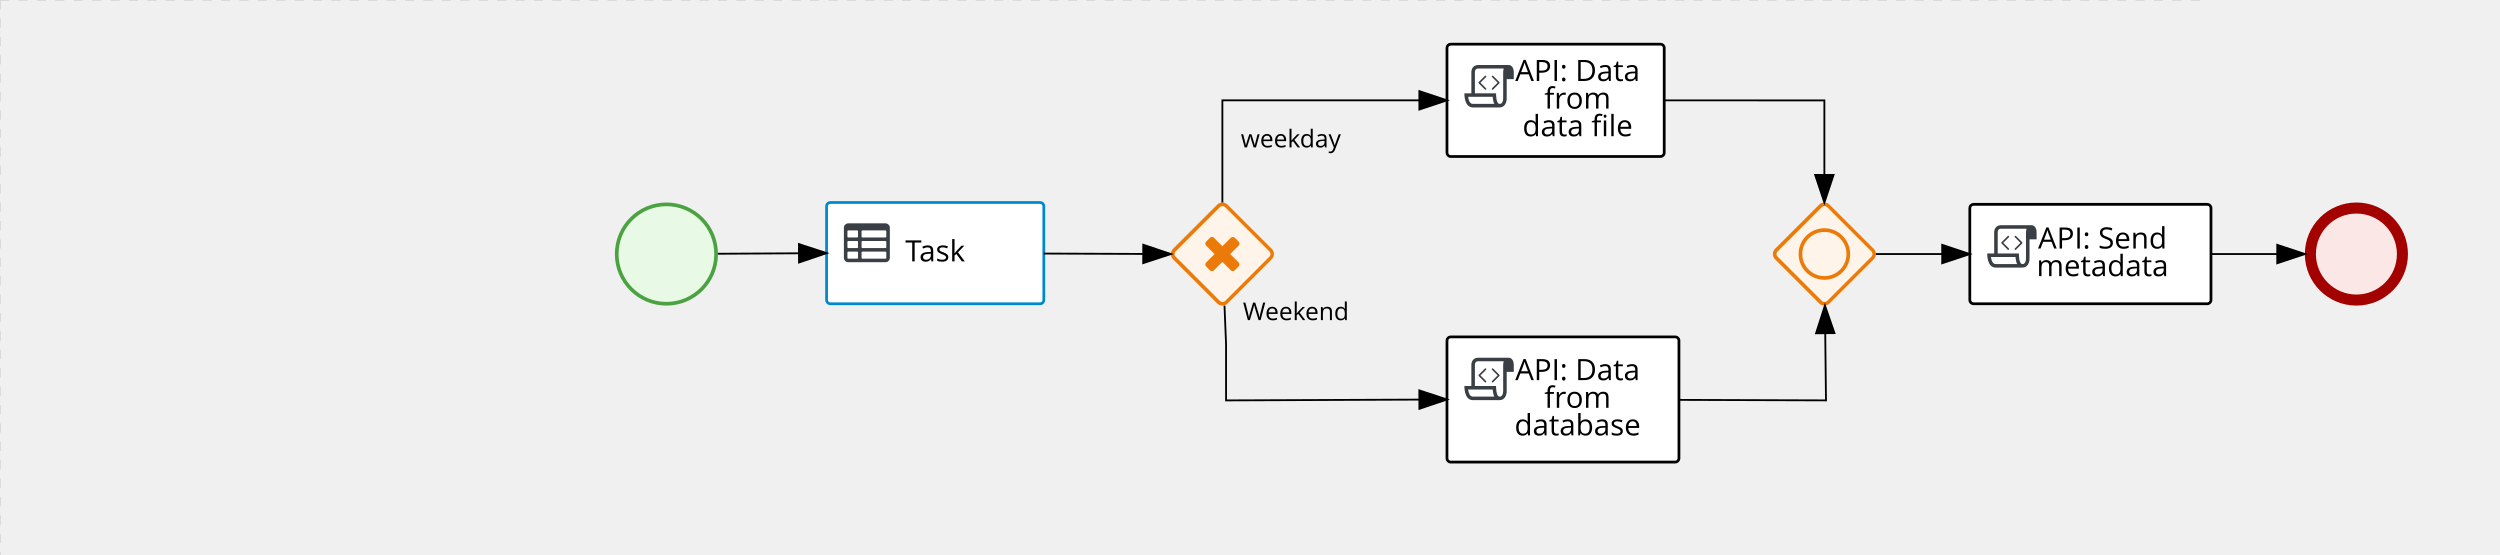
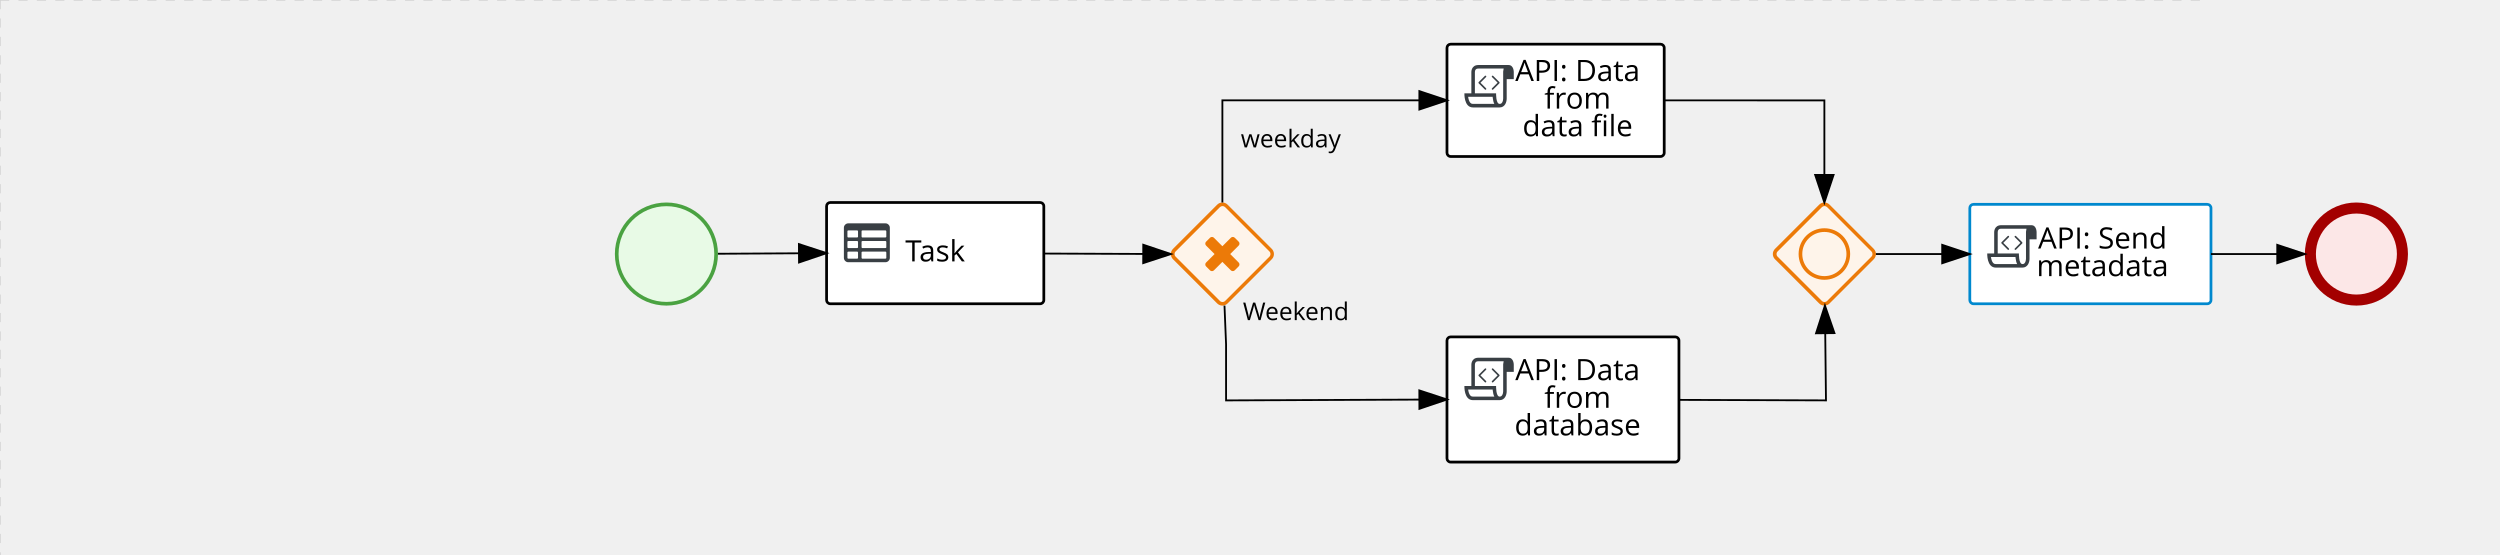
<svg xmlns="http://www.w3.org/2000/svg" version="1.1" width="1358" height="301" viewBox="0 0 1358 301">
  <defs />
  <g transform="matrix(1,0,0,1,0,0)">
    <g>
      <g>
        <g>
          <path fill="none" stroke="#d3d3d3" paint-order="fill stroke markers" d=" M 0 0 L 1200 0" stroke-miterlimit="10" stroke-opacity="0.8" stroke-dasharray="5" />
        </g>
        <g>
          <path fill="none" stroke="#d3d3d3" paint-order="fill stroke markers" d=" M 0 0 L 0 800" stroke-miterlimit="10" stroke-opacity="0.8" stroke-dasharray="5" />
        </g>
      </g>
      <g id="_12204321-AE25-4D13-A97B-856E842F6C4C" bpmn2nodeid="_12204321-AE25-4D13-A97B-856E842F6C4C" transform="matrix(1,0,0,1,1070,111)">
        <g>
          <path fill="none" stroke="none" />
        </g>
        <g transform="matrix(1,0,0,1,0,0)">
          <path fill="#ffffff" stroke="none" id="_12204321-AE25-4D13-A97B-856E842F6C4C?shapeType=BACKGROUND" paint-order="stroke fill markers" d=" M 2 0 L 129 0 L 129 0 A 2 2 0 0 1 131 2 L 131 52 L 131 52 A 2 2 0 0 1 129 54 L 2 54 L 2 54 A 2 2 0 0 1 0 52 L 0 2 L 0 2 A 2 2 0 0 1 2 0 Z" />
        </g>
        <g transform="matrix(1,0,0,1,0,0)">
-           <path fill="none" stroke="rgb(0,0,0)" id="_12204321-AE25-4D13-A97B-856E842F6C4C?shapeType=BORDER&amp;renderType=STROKE" paint-order="fill stroke markers" d=" M 2 0 L 129 0 L 129 0 A 2 2 0 0 1 131 2 L 131 52 L 131 52 A 2 2 0 0 1 129 54 L 2 54 L 2 54 A 2 2 0 0 1 0 52 L 0 2 L 0 2 A 2 2 0 0 1 2 0 Z" stroke-miterlimit="10" stroke-width="1.5" stroke-dasharray="" />
+           <path fill="none" stroke="rgb(0,136,206)" id="_12204321-AE25-4D13-A97B-856E842F6C4C?shapeType=BORDER&amp;renderType=STROKE" paint-order="fill stroke markers" d=" M 2 0 L 129 0 L 129 0 A 2 2 0 0 1 131 2 L 131 52 L 131 52 A 2 2 0 0 1 129 54 L 2 54 L 2 54 A 2 2 0 0 1 0 52 L 0 2 L 0 2 A 2 2 0 0 1 2 0 Z" stroke-miterlimit="10" stroke-width="1.5" stroke-dasharray="" />
        </g>
        <g>
          <g transform="matrix(0.06,0,0,0.06,9.4,9.4)">
            <g transform="matrix(1,0,0,1,0,0)">
              <path fill="#393f44" stroke="none" id="_12204321-AE25-4D13-A97B-856E842F6C4C_task__FQFd__KwNe" paint-order="stroke fill markers" d=" M 0 0 M 197.3 130.2 C 194.4 127.3 189.6 127.3 186.7 130.2 L 130.2 186.7 C 127.3 189.6 127.3 194.4 130.2 197.3 L 186.7 253.8 C 188.1 255.3 190.1 256 192 256 C 193.9 256 195.9 255.3 197.3 253.7 C 200.2 250.8 200.2 246 197.3 243.1 L 146.2 192 L 197.3 140.8 C 200.2 137.9 200.2 133.1 197.3 130.2 Z" />
            </g>
            <g transform="matrix(1,0,0,1,0,0)">
              <path fill="#393f44" stroke="none" id="_12204321-AE25-4D13-A97B-856E842F6C4C_task__FQFd__W91P" paint-order="stroke fill markers" d=" M 0 0 M 261.3 130.2 C 258.4 127.3 253.6 127.3 250.7 130.2 C 247.8 133.1 247.8 137.9 250.7 140.8 L 301.8 191.9 L 250.7 243 C 247.8 245.9 247.8 250.7 250.7 253.6 C 252.1 255.3 254.1 256 256 256 C 257.9 256 259.9 255.3 261.3 253.8 L 317.8 197.3 C 320.7 194.4 320.7 189.6 317.8 186.7 L 261.3 130.2 Z" />
            </g>
            <g transform="matrix(1,0,0,1,0,0)">
              <path fill="#393f44" stroke="none" id="_12204321-AE25-4D13-A97B-856E842F6C4C_task__FQFd__wKhe" paint-order="stroke fill markers" d=" M 0 0 M 400 32 C 400 32 152.8 32 128 32 C 62 32 64 96 64 96 L 64 288 L 1 288 C 1 288 -4 416 78 416 L 320 416 C 368 416 384 368 384 336 C 384 314.2 384 224.4 384 160 L 448 160 L 448 96 C 448 96 449 32 400 32 Z M 0 0 M 78 383.9 C 68.5 383.9 61.6 381.1 55.5 374.9 C 43.4 362.4 37.5 339.6 34.9 320 L 256.9 320 C 257.1 322.7 257.3 325.4 257.6 328.2 C 260 351.6 264.7 370.1 271.9 383.9 L 78 383.9 L 78 383.9 Z M 0 0 M 352 336 C 352 345.9 349.6 360.3 342.9 371 C 337.2 380.1 330.4 384 320 384 C 285 384 288 288 288 288 L 96 288 L 96 96 L 96 95.9 L 96 95.1 C 96 90.6 97.6 78.3 104.7 71.2 C 106.5 69.4 111.9 64 128 64 L 356.5 64 C 354.4 72.8 352.8 81.8 352.2 89.9 C 352.2 90.5 352.1 91.1 352.1 91.7 C 352.1 92 352.1 92.3 352.1 92.6 C 352 94.8 352 96 352 96 L 352 160 L 352 336 Z" />
            </g>
          </g>
        </g>
        <g transform="matrix(1,0,0,1,35,12)">
          <text fill="#000000" stroke="none" font-family="Open Sans" font-size="12pt" font-style="normal" font-weight="normal" text-decoration="normal" x="37.086" y="12" text-anchor="middle" dominant-baseline="alphabetic">API: Send </text>
          <text fill="#000000" stroke="none" font-family="Open Sans" font-size="12pt" font-style="normal" font-weight="normal" text-decoration="normal" x="37.086" y="27" text-anchor="middle" dominant-baseline="alphabetic">metadata </text>
        </g>
      </g>
      <g id="_1E3E5133-2DA5-45D5-A5B9-5E13B86BC2F6" bpmn2nodeid="_1E3E5133-2DA5-45D5-A5B9-5E13B86BC2F6" transform="matrix(1,0,0,1,636,110)">
        <g>
          <path fill="none" stroke="none" />
        </g>
        <g transform="matrix(0.125,0,0,0.125,0,0)">
          <g transform="matrix(1,0,0,1,0,0)">
            <path fill="#fef4ea" stroke="none" id="_1E3E5133-2DA5-45D5-A5B9-5E13B86BC2F6?shapeType=BACKGROUND" paint-order="stroke fill markers" d=" M 0 0 M 224.4 4.3 C 216.4 4.3 208.4 7.3 202.3 13.4 L 13.5 202.2 C 1.3 214.4 1.3 234.2 13.5 246.4 L 202.2 435.1 C 208.3 441.2 216.4 444.2 224.3 444.2 C 232.2 444.2 240.3 441.2 246.4 435.1 L 435.1 246.4 C 447.3 234.2 447.3 214.4 435.1 202.2 L 246.5 13.4 C 240.4 7.3 232.4 4.3 224.4 4.3 L 224.4 4.3 Z" />
          </g>
          <g>
            <g transform="matrix(1,0,0,1,0,0)">
              <g transform="matrix(1,0,0,1,0,0)">
                <path fill="#ec7a08" stroke="none" id="_1E3E5133-2DA5-45D5-A5B9-5E13B86BC2F6?shapeType=BORDER&amp;renderType=FILL" paint-order="stroke fill markers" d=" M 0 0 M 20.8 212.7 L 213.3 20.2 C 219.6 13.9 229.7 13.9 235.9 20.2 L 428.4 212.7 C 434.7 219 434.7 229.1 428.4 235.3 L 235.9 427.8 C 229.6 434.1 219.5 434.1 213.3 427.8 L 20.8 235.3 C 14.5 229.1 14.5 218.9 20.8 212.7 L 20.8 212.7 Z M 0 0 M 0 224 C 0 232.1 3.1 240.3 9.3 246.5 L 201.5 438.7 C 213.9 451.1 234.1 451.1 246.5 438.7 L 438.7 246.5 C 444.9 240.3 448 232.1 448 224 C 448 215.9 444.9 207.7 438.7 201.5 L 246.5 9.3 C 234.1 -3.1 213.9 -3.1 201.5 9.3 L 9.3 201.5 C 3.1 207.7 0 215.9 0 224 L 0 224 Z" />
              </g>
            </g>
          </g>
          <g>
            <g transform="matrix(1,0,0,1,0,0)">
              <g transform="matrix(1,0,0,1,0,0)">
                <path fill="#ec7a08" stroke="none" id="_1E3E5133-2DA5-45D5-A5B9-5E13B86BC2F6_exclusive" paint-order="stroke fill markers" d=" M 0 0 M 298.2 269.2 C 298.2 272.6 297.1 275.3 294.7 277.7 L 277.7 294.7 C 275.3 297.1 272.6 298.2 269.2 298.2 C 265.8 298.2 263.1 297.1 260.7 294.7 L 224 258 L 187.2 294.8 C 184.8 297.2 182.1 298.3 178.7 298.3 C 175.3 298.3 172.6 297.2 170.2 294.8 L 153.2 277.8 C 150.8 275.4 149.7 272.7 149.7 269.3 C 149.7 265.9 150.8 263.2 153.2 260.8 L 190 224 L 153.2 187.2 C 150.8 184.8 149.7 182 149.7 178.7 C 149.7 175.3 150.8 172.5 153.2 170.2 L 170.2 153.2 C 172.6 150.8 175.3 149.7 178.7 149.7 C 182.1 149.7 184.8 150.8 187.2 153.2 L 224 190 L 260.8 153.2 C 263.2 150.8 265.9 149.7 269.3 149.7 C 272.7 149.7 275.4 150.8 277.8 153.2 L 294.8 170.2 C 297.2 172.5 298.3 175.3 298.3 178.7 C 298.3 182 297.2 184.8 294.8 187.2 L 258 224 L 294.8 260.8 C 297.1 263.1 298.2 265.9 298.2 269.2 Z" />
              </g>
            </g>
          </g>
        </g>
        <g transform="matrix(1,0,0,1,28,61)" />
      </g>
      <g id="_B6E89714-9BE5-4DC0-9287-2928A0C06E6A" bpmn2nodeid="_B6E89714-9BE5-4DC0-9287-2928A0C06E6A" transform="matrix(1,0,0,1,963,110)">
        <g>
          <path fill="none" stroke="none" />
        </g>
        <g transform="matrix(0.125,0,0,0.125,0,0)">
          <g transform="matrix(1,0,0,1,0,0)">
            <path fill="#fef4ea" stroke="none" id="_B6E89714-9BE5-4DC0-9287-2928A0C06E6A?shapeType=BACKGROUND" paint-order="stroke fill markers" d=" M 0 0 M 224.4 4.3 C 216.4 4.3 208.4 7.3 202.3 13.4 L 13.5 202.2 C 1.3 214.4 1.3 234.2 13.5 246.4 L 202.2 435.1 C 208.3 441.2 216.4 444.2 224.3 444.2 C 232.2 444.2 240.3 441.2 246.4 435.1 L 435.1 246.4 C 447.3 234.2 447.3 214.4 435.1 202.2 L 246.5 13.4 C 240.4 7.3 232.4 4.3 224.4 4.3 L 224.4 4.3 Z" />
          </g>
          <g>
            <g transform="matrix(1,0,0,1,0,0)">
              <g transform="matrix(1,0,0,1,0,0)">
                <path fill="#ec7a08" stroke="none" id="_B6E89714-9BE5-4DC0-9287-2928A0C06E6A?shapeType=BORDER&amp;renderType=FILL" paint-order="stroke fill markers" d=" M 0 0 M 20.8 212.7 L 213.3 20.2 C 219.6 13.9 229.7 13.9 235.9 20.2 L 428.4 212.7 C 434.7 219 434.7 229.1 428.4 235.3 L 235.9 427.8 C 229.6 434.1 219.5 434.1 213.3 427.8 L 20.8 235.3 C 14.5 229.1 14.5 218.9 20.8 212.7 L 20.8 212.7 Z M 0 0 M 0 224 C 0 232.1 3.1 240.3 9.3 246.5 L 201.5 438.7 C 213.9 451.1 234.1 451.1 246.5 438.7 L 438.7 246.5 C 444.9 240.3 448 232.1 448 224 C 448 215.9 444.9 207.7 438.7 201.5 L 246.5 9.3 C 234.1 -3.1 213.9 -3.1 201.5 9.3 L 9.3 201.5 C 3.1 207.7 0 215.9 0 224 L 0 224 Z" />
              </g>
            </g>
          </g>
          <g>
            <g transform="matrix(1,0,0,1,0,0)">
              <g transform="matrix(1,0,0,1,0,0)">
                <path fill="#ec7a08" stroke="none" id="_B6E89714-9BE5-4DC0-9287-2928A0C06E6A_inclusive" paint-order="stroke fill markers" d=" M 0 0 M 224 127.9 C 249.6 127.9 273.8 137.9 291.9 156 C 310 174.2 320 198.3 320 223.9 C 320 249.5 310 273.6 291.9 291.8 C 273.8 309.9 249.7 319.9 224 319.9 C 198.3 319.9 174.2 309.9 156.1 291.8 C 138 273.7 128 249.6 128 223.9 C 128 198.2 138 174.1 156.1 156 C 174.2 137.9 198.4 127.9 224 127.9 M 224 111.9 C 162.1 111.9 112 162 112 223.9 C 112 285.8 162.1 335.9 224 335.9 C 285.9 335.9 336 285.8 336 223.9 C 336 162 285.9 111.9 224 111.9 L 224 111.9 Z" />
              </g>
            </g>
          </g>
        </g>
        <g transform="matrix(1,0,0,1,28,61)" />
      </g>
      <g id="_21586C89-A3BD-4104-8111-208B55600C92" bpmn2nodeid="_21586C89-A3BD-4104-8111-208B55600C92" transform="matrix(1,0,0,1,786,24)">
        <g>
          <path fill="none" stroke="none" />
        </g>
        <g transform="matrix(1,0,0,1,0,0)">
          <path fill="#ffffff" stroke="none" id="_21586C89-A3BD-4104-8111-208B55600C92?shapeType=BACKGROUND" paint-order="stroke fill markers" d=" M 2 0 L 116 0 L 116 0 A 2 2 0 0 1 118 2 L 118 59 L 118 59 A 2 2 0 0 1 116 61 L 2 61 L 2 61 A 2 2 0 0 1 0 59 L 0 2 L 0 2 A 2 2 0 0 1 2 0 Z" />
        </g>
        <g transform="matrix(1,0,0,1,0,0)">
          <path fill="none" stroke="rgb(0,0,0)" id="_21586C89-A3BD-4104-8111-208B55600C92?shapeType=BORDER&amp;renderType=STROKE" paint-order="fill stroke markers" d=" M 2 0 L 116 0 L 116 0 A 2 2 0 0 1 118 2 L 118 59 L 118 59 A 2 2 0 0 1 116 61 L 2 61 L 2 61 A 2 2 0 0 1 0 59 L 0 2 L 0 2 A 2 2 0 0 1 2 0 Z" stroke-miterlimit="10" stroke-width="1.5" stroke-dasharray="" />
        </g>
        <g>
          <g transform="matrix(0.06,0,0,0.06,9.4,9.4)">
            <g transform="matrix(1,0,0,1,0,0)">
              <path fill="#393f44" stroke="none" id="_21586C89-A3BD-4104-8111-208B55600C92_task__FQFd__KwNe" paint-order="stroke fill markers" d=" M 0 0 M 197.3 130.2 C 194.4 127.3 189.6 127.3 186.7 130.2 L 130.2 186.7 C 127.3 189.6 127.3 194.4 130.2 197.3 L 186.7 253.8 C 188.1 255.3 190.1 256 192 256 C 193.9 256 195.9 255.3 197.3 253.7 C 200.2 250.8 200.2 246 197.3 243.1 L 146.2 192 L 197.3 140.8 C 200.2 137.9 200.2 133.1 197.3 130.2 Z" />
            </g>
            <g transform="matrix(1,0,0,1,0,0)">
              <path fill="#393f44" stroke="none" id="_21586C89-A3BD-4104-8111-208B55600C92_task__FQFd__W91P" paint-order="stroke fill markers" d=" M 0 0 M 261.3 130.2 C 258.4 127.3 253.6 127.3 250.7 130.2 C 247.8 133.1 247.8 137.9 250.7 140.8 L 301.8 191.9 L 250.7 243 C 247.8 245.9 247.8 250.7 250.7 253.6 C 252.1 255.3 254.1 256 256 256 C 257.9 256 259.9 255.3 261.3 253.8 L 317.8 197.3 C 320.7 194.4 320.7 189.6 317.8 186.7 L 261.3 130.2 Z" />
            </g>
            <g transform="matrix(1,0,0,1,0,0)">
              <path fill="#393f44" stroke="none" id="_21586C89-A3BD-4104-8111-208B55600C92_task__FQFd__wKhe" paint-order="stroke fill markers" d=" M 0 0 M 400 32 C 400 32 152.8 32 128 32 C 62 32 64 96 64 96 L 64 288 L 1 288 C 1 288 -4 416 78 416 L 320 416 C 368 416 384 368 384 336 C 384 314.2 384 224.4 384 160 L 448 160 L 448 96 C 448 96 449 32 400 32 Z M 0 0 M 78 383.9 C 68.5 383.9 61.6 381.1 55.5 374.9 C 43.4 362.4 37.5 339.6 34.9 320 L 256.9 320 C 257.1 322.7 257.3 325.4 257.6 328.2 C 260 351.6 264.7 370.1 271.9 383.9 L 78 383.9 L 78 383.9 Z M 0 0 M 352 336 C 352 345.9 349.6 360.3 342.9 371 C 337.2 380.1 330.4 384 320 384 C 285 384 288 288 288 288 L 96 288 L 96 96 L 96 95.9 L 96 95.1 C 96 90.6 97.6 78.3 104.7 71.2 C 106.5 69.4 111.9 64 128 64 L 356.5 64 C 354.4 72.8 352.8 81.8 352.2 89.9 C 352.2 90.5 352.1 91.1 352.1 91.7 C 352.1 92 352.1 92.3 352.1 92.6 C 352 94.8 352 96 352 96 L 352 160 L 352 336 Z" />
            </g>
          </g>
        </g>
        <g transform="matrix(1,0,0,1,35,8)">
          <text fill="#000000" stroke="none" font-family="Open Sans" font-size="12pt" font-style="normal" font-weight="normal" text-decoration="normal" x="35.949" y="12" text-anchor="middle" dominant-baseline="alphabetic">API: Data </text>
          <text fill="#000000" stroke="none" font-family="Open Sans" font-size="12pt" font-style="normal" font-weight="normal" text-decoration="normal" x="35.949" y="27" text-anchor="middle" dominant-baseline="alphabetic">    from     </text>
          <text fill="#000000" stroke="none" font-family="Open Sans" font-size="12pt" font-style="normal" font-weight="normal" text-decoration="normal" x="35.949" y="42" text-anchor="middle" dominant-baseline="alphabetic"> data file  </text>
        </g>
      </g>
      <g id="_AB784C3F-C09B-4F91-93B2-02F8096C4232" bpmn2nodeid="_AB784C3F-C09B-4F91-93B2-02F8096C4232" transform="matrix(1,0,0,1,786,183)">
        <g>
          <path fill="none" stroke="none" />
        </g>
        <g transform="matrix(1,0,0,1,0,0)">
          <path fill="#ffffff" stroke="none" id="_AB784C3F-C09B-4F91-93B2-02F8096C4232?shapeType=BACKGROUND" paint-order="stroke fill markers" d=" M 2 0 L 124 0 L 124 0 A 2 2 0 0 1 126 2 L 126 66 L 126 66 A 2 2 0 0 1 124 68 L 2 68 L 2 68 A 2 2 0 0 1 0 66 L 0 2 L 0 2 A 2 2 0 0 1 2 0 Z" />
        </g>
        <g transform="matrix(1,0,0,1,0,0)">
          <path fill="none" stroke="rgb(0,0,0)" id="_AB784C3F-C09B-4F91-93B2-02F8096C4232?shapeType=BORDER&amp;renderType=STROKE" paint-order="fill stroke markers" d=" M 2 0 L 124 0 L 124 0 A 2 2 0 0 1 126 2 L 126 66 L 126 66 A 2 2 0 0 1 124 68 L 2 68 L 2 68 A 2 2 0 0 1 0 66 L 0 2 L 0 2 A 2 2 0 0 1 2 0 Z" stroke-miterlimit="10" stroke-width="1.5" stroke-dasharray="" />
        </g>
        <g>
          <g transform="matrix(0.06,0,0,0.06,9.4,9.4)">
            <g transform="matrix(1,0,0,1,0,0)">
              <path fill="#393f44" stroke="none" id="_AB784C3F-C09B-4F91-93B2-02F8096C4232_task__FQFd__KwNe" paint-order="stroke fill markers" d=" M 0 0 M 197.3 130.2 C 194.4 127.3 189.6 127.3 186.7 130.2 L 130.2 186.7 C 127.3 189.6 127.3 194.4 130.2 197.3 L 186.7 253.8 C 188.1 255.3 190.1 256 192 256 C 193.9 256 195.9 255.3 197.3 253.7 C 200.2 250.8 200.2 246 197.3 243.1 L 146.2 192 L 197.3 140.8 C 200.2 137.9 200.2 133.1 197.3 130.2 Z" />
            </g>
            <g transform="matrix(1,0,0,1,0,0)">
              <path fill="#393f44" stroke="none" id="_AB784C3F-C09B-4F91-93B2-02F8096C4232_task__FQFd__W91P" paint-order="stroke fill markers" d=" M 0 0 M 261.3 130.2 C 258.4 127.3 253.6 127.3 250.7 130.2 C 247.8 133.1 247.8 137.9 250.7 140.8 L 301.8 191.9 L 250.7 243 C 247.8 245.9 247.8 250.7 250.7 253.6 C 252.1 255.3 254.1 256 256 256 C 257.9 256 259.9 255.3 261.3 253.8 L 317.8 197.3 C 320.7 194.4 320.7 189.6 317.8 186.7 L 261.3 130.2 Z" />
            </g>
            <g transform="matrix(1,0,0,1,0,0)">
              <path fill="#393f44" stroke="none" id="_AB784C3F-C09B-4F91-93B2-02F8096C4232_task__FQFd__wKhe" paint-order="stroke fill markers" d=" M 0 0 M 400 32 C 400 32 152.8 32 128 32 C 62 32 64 96 64 96 L 64 288 L 1 288 C 1 288 -4 416 78 416 L 320 416 C 368 416 384 368 384 336 C 384 314.2 384 224.4 384 160 L 448 160 L 448 96 C 448 96 449 32 400 32 Z M 0 0 M 78 383.9 C 68.5 383.9 61.6 381.1 55.5 374.9 C 43.4 362.4 37.5 339.6 34.9 320 L 256.9 320 C 257.1 322.7 257.3 325.4 257.6 328.2 C 260 351.6 264.7 370.1 271.9 383.9 L 78 383.9 L 78 383.9 Z M 0 0 M 352 336 C 352 345.9 349.6 360.3 342.9 371 C 337.2 380.1 330.4 384 320 384 C 285 384 288 288 288 288 L 96 288 L 96 96 L 96 95.9 L 96 95.1 C 96 90.6 97.6 78.3 104.7 71.2 C 106.5 69.4 111.9 64 128 64 L 356.5 64 C 354.4 72.8 352.8 81.8 352.2 89.9 C 352.2 90.5 352.1 91.1 352.1 91.7 C 352.1 92 352.1 92.3 352.1 92.6 C 352 94.8 352 96 352 96 L 352 160 L 352 336 Z" />
            </g>
          </g>
        </g>
        <g transform="matrix(1,0,0,1,35,11.5)">
          <text fill="#000000" stroke="none" font-family="Open Sans" font-size="12pt" font-style="normal" font-weight="normal" text-decoration="normal" x="35.949" y="12" text-anchor="middle" dominant-baseline="alphabetic">API: Data </text>
          <text fill="#000000" stroke="none" font-family="Open Sans" font-size="12pt" font-style="normal" font-weight="normal" text-decoration="normal" x="35.949" y="27" text-anchor="middle" dominant-baseline="alphabetic">    from     </text>
          <text fill="#000000" stroke="none" font-family="Open Sans" font-size="12pt" font-style="normal" font-weight="normal" text-decoration="normal" x="35.949" y="42" text-anchor="middle" dominant-baseline="alphabetic">database </text>
        </g>
      </g>
      <g id="_B0AE288E-2ABE-418C-B2DB-6208A6B4DB66" bpmn2nodeid="_B0AE288E-2ABE-418C-B2DB-6208A6B4DB66" transform="matrix(1,0,0,1,334,110)">
        <g>
          <path fill="none" stroke="none" />
        </g>
        <g transform="matrix(0.125,0,0,0.125,0,0)">
          <g transform="matrix(1,0,0,1,0,0)">
            <path fill="#e8fae6" stroke="none" id="_B0AE288E-2ABE-418C-B2DB-6208A6B4DB66?shapeType=BACKGROUND" paint-order="stroke fill markers" d=" M 0 0 M 444 224 C 444 263.9 434.2 300.8 414.4 334.5 C 394.7 368.2 368 394.9 334.4 414.5 C 300.8 434.1 263.9 444 224 444 C 184.1 444 147.2 434.2 113.5 414.4 C 79.8 394.7 53.1 368 33.5 334.4 C 13.9 300.8 4 263.9 4 224 C 4 184.1 13.8 147.2 33.6 113.5 C 53.4 79.8 80.1 53.1 113.6 33.5 C 147.1 13.9 184.1 4 224 4 C 263.9 4 300.8 13.8 334.5 33.6 C 368.2 53.4 394.9 80.1 414.5 113.6 C 434.1 147.1 444 184.1 444 224 Z" />
          </g>
          <g>
            <g transform="matrix(1,0,0,1,0,0)">
              <g transform="matrix(1,0,0,1,0,0)">
                <path fill="#4aa241" stroke="none" id="_B0AE288E-2ABE-418C-B2DB-6208A6B4DB66?shapeType=BORDER&amp;renderType=FILL" paint-order="stroke fill markers" d=" M 0 0 M 224 0 C 100.3 0 0 100.3 0 224 C 0 347.7 100.3 448 224 448 C 347.7 448 448 347.7 448 224 C 448 100.3 347.7 0 224 0 Z M 0 0 M 224 432 C 109.1 432 16 338.9 16 224 C 16 109.1 109.1 16 224 16 C 338.9 16 432 109.1 432 224 C 432 338.9 338.9 432 224 432 Z" />
              </g>
            </g>
          </g>
        </g>
        <g transform="matrix(1,0,0,1,28,61)" />
      </g>
      <g id="_E64B726E-43F0-47DC-89C6-0FF375D060BB" bpmn2nodeid="_E64B726E-43F0-47DC-89C6-0FF375D060BB" transform="matrix(1,0,0,1,1252,110)">
        <g>
          <path fill="none" stroke="none" />
        </g>
        <g transform="matrix(0.125,0,0,0.125,0,0)">
          <g transform="matrix(1,0,0,1,0,0)">
            <path fill="#fce7e7" stroke="none" id="_E64B726E-43F0-47DC-89C6-0FF375D060BB?shapeType=BACKGROUND" paint-order="stroke fill markers" d=" M 0 0 M 444 224 C 444 263.9 434.2 300.8 414.4 334.5 C 394.7 368.2 368 394.9 334.4 414.5 C 300.8 434.1 263.9 444 224 444 C 184.1 444 147.2 434.2 113.5 414.4 C 79.8 394.7 53.1 368 33.5 334.4 C 13.9 300.8 4 263.9 4 224 C 4 184.1 13.8 147.2 33.6 113.5 C 53.4 79.8 80.1 53.1 113.6 33.5 C 147.1 13.9 184.1 4 224 4 C 263.9 4 300.8 13.8 334.5 33.6 C 368.2 53.4 394.9 80.1 414.5 113.6 C 434.1 147.1 444 184.1 444 224 Z" />
          </g>
          <g>
            <g transform="matrix(1,0,0,1,0,0)">
              <g transform="matrix(1,0,0,1,0,0)">
                <path fill="#a30000" stroke="none" id="_E64B726E-43F0-47DC-89C6-0FF375D060BB?shapeType=BORDER&amp;renderType=FILL" paint-order="stroke fill markers" d=" M 0 0 M 224 0 C 100.3 0 0 100.3 0 224 C 0 347.7 100.3 448 224 448 C 347.7 448 448 347.7 448 224 C 448 100.3 347.7 0 224 0 Z M 0 0 M 224 400 C 126.8 400 48 321.2 48 224 C 48 126.8 126.8 48 224 48 C 321.2 48 400 126.8 400 224 C 400 321.2 321.2 400 224 400 Z" />
              </g>
            </g>
          </g>
        </g>
        <g transform="matrix(1,0,0,1,28,61)" />
      </g>
      <g id="_B7892C34-5053-41E4-AB4E-0AF00CAA7CB2" bpmn2nodeid="_B7892C34-5053-41E4-AB4E-0AF00CAA7CB2">
        <g>
          <path fill="none" stroke="#000000" paint-order="fill stroke markers" d=" M 664 110 L 664 54.5 L 771 54.5" stroke-miterlimit="10" stroke-dasharray="" />
        </g>
        <g transform="matrix(1,0,0,1,664,110)" />
        <g transform="matrix(6.123233995736766e-17,1,-1,6.123233995736766e-17,786,49.5)">
          <path fill="#000000" stroke="#000000" paint-order="fill stroke markers" d=" M 10 15 L 0 15 L 5 0 Z" stroke-miterlimit="10" stroke-dasharray="" />
        </g>
        <g transform="matrix(1,0,0,1,674,71.25)">
          <text fill="#000000" stroke="none" font-family="Open Sans" font-size="10pt" font-style="normal" font-weight="normal" text-decoration="normal" x="0" y="8.8" text-anchor="start" dominant-baseline="alphabetic">weekday</text>
        </g>
      </g>
      <g id="_DE0FB76C-C97A-4B0E-BB2A-D989B24AF016" bpmn2nodeid="_DE0FB76C-C97A-4B0E-BB2A-D989B24AF016">
        <g>
          <path fill="none" stroke="#000000" paint-order="fill stroke markers" d=" M 904 54.514 L 991 54.535 L 991 95" stroke-miterlimit="10" stroke-dasharray="" />
        </g>
        <g transform="matrix(1,0,0,1,904,54.51411)" />
        <g transform="matrix(-1,1.2246467991473532e-16,-1.2246467991473532e-16,-1,996,110)">
          <path fill="#000000" stroke="#000000" paint-order="fill stroke markers" d=" M 10 15 L 0 15 L 5 0 Z" stroke-miterlimit="10" stroke-dasharray="" />
        </g>
        <g transform="matrix(1,0,0,1,904.0024,44.52451)" />
      </g>
      <g id="_D93ACFAC-3D38-4F6F-9EAF-17CC1D8622D9" bpmn2nodeid="_D93ACFAC-3D38-4F6F-9EAF-17CC1D8622D9">
        <g>
          <path fill="none" stroke="#000000" paint-order="fill stroke markers" d=" M 1019 138 L 1055 138" stroke-miterlimit="10" stroke-dasharray="" />
        </g>
        <g transform="matrix(1,0,0,1,1019,138)" />
        <g transform="matrix(6.123233995736766e-17,1,-1,6.123233995736766e-17,1070,133)">
          <path fill="#000000" stroke="#000000" paint-order="fill stroke markers" d=" M 10 15 L 0 15 L 5 0 Z" stroke-miterlimit="10" stroke-dasharray="" />
        </g>
        <g transform="matrix(1,0,0,1,1019,128)" />
      </g>
      <g id="_06F17310-991C-4D26-A44D-69134DA2269F" bpmn2nodeid="_06F17310-991C-4D26-A44D-69134DA2269F">
        <g>
          <path fill="none" stroke="#000000" paint-order="fill stroke markers" d=" M 1201 138 L 1237 138" stroke-miterlimit="10" stroke-dasharray="" />
        </g>
        <g transform="matrix(1,0,0,1,1201,138)" />
        <g transform="matrix(6.123233995736766e-17,1,-1,6.123233995736766e-17,1252,133)">
          <path fill="#000000" stroke="#000000" paint-order="fill stroke markers" d=" M 10 15 L 0 15 L 5 0 Z" stroke-miterlimit="10" stroke-dasharray="" />
        </g>
        <g transform="matrix(1,0,0,1,1201,128)" />
      </g>
      <g id="_6D452F27-A672-4C50-934E-74E4D328145C" bpmn2nodeid="_6D452F27-A672-4C50-934E-74E4D328145C">
        <g>
          <path fill="none" stroke="#000000" paint-order="fill stroke markers" d=" M 665.143 166 L 666 187 L 666 217.5 L 771 217.062" stroke-miterlimit="10" stroke-dasharray="" />
        </g>
        <g transform="matrix(1,0,0,1,665.1429,166)" />
        <g transform="matrix(0.00416663,0.9999913,-0.9999913,0.00416663,785.9792,212)">
          <path fill="#000000" stroke="#000000" paint-order="fill stroke markers" d=" M 10 15 L 0 15 L 5 0 Z" stroke-miterlimit="10" stroke-dasharray="" />
        </g>
        <g transform="matrix(1,0,0,1,675.1345,165.0922)">
          <text fill="#000000" stroke="none" font-family="Open Sans" font-size="10pt" font-style="normal" font-weight="normal" text-decoration="normal" x="0" y="8.8" text-anchor="start" dominant-baseline="alphabetic">Weekend</text>
        </g>
      </g>
      <g id="_E441FE1C-3F98-4111-8548-B0887E1F5D8C" bpmn2nodeid="_E441FE1C-3F98-4111-8548-B0887E1F5D8C">
        <g>
          <path fill="none" stroke="#000000" paint-order="fill stroke markers" d=" M 912 217.215 L 991.869 217.487 L 991.47 180.999" stroke-miterlimit="10" stroke-dasharray="" />
        </g>
        <g transform="matrix(1,0,0,1,912,217.2148)" />
        <g transform="matrix(0.9999402,-0.01093756,0.01093756,0.9999402,986.3066,166.0547)">
          <path fill="#000000" stroke="#000000" paint-order="fill stroke markers" d=" M 10 15 L 0 15 L 5 0 Z" stroke-miterlimit="10" stroke-dasharray="" />
        </g>
        <g transform="matrix(1,0,0,1,912.0341,207.3509)" />
      </g>
      <g transform="matrix(1,0,0,1,636,110)" />
      <g transform="matrix(1,0,0,1,963,110)" />
      <g transform="matrix(1,0,0,1,334,110)" />
      <g transform="matrix(1,0,0,1,1252,110)" />
      <g transform="matrix(1,0,0,1,786,24)" />
      <g transform="matrix(1,0,0,1,786,183)" />
-       <g transform="matrix(1,0,0,1,1070,111)" />
      <g id="_6D2BEB69-629E-44F8-8B40-A94F96EC43F9" bpmn2nodeid="_6D2BEB69-629E-44F8-8B40-A94F96EC43F9" transform="matrix(1,0,0,1,449,110)">
        <g>
          <path fill="none" stroke="none" />
        </g>
        <g transform="matrix(1,0,0,1,0,0)">
          <path fill="#ffffff" stroke="none" id="_6D2BEB69-629E-44F8-8B40-A94F96EC43F9?shapeType=BACKGROUND" paint-order="stroke fill markers" d=" M 2 0 L 116 0 L 116 0 A 2 2 0 0 1 118 2 L 118 53 L 118 53 A 2 2 0 0 1 116 55 L 2 55 L 2 55 A 2 2 0 0 1 0 53 L 0 2 L 0 2 A 2 2 0 0 1 2 0 Z" />
        </g>
        <g transform="matrix(1,0,0,1,0,0)">
-           <path fill="none" stroke="rgb(0,136,206)" id="_6D2BEB69-629E-44F8-8B40-A94F96EC43F9?shapeType=BORDER&amp;renderType=STROKE" paint-order="fill stroke markers" d=" M 2 0 L 116 0 L 116 0 A 2 2 0 0 1 118 2 L 118 53 L 118 53 A 2 2 0 0 1 116 55 L 2 55 L 2 55 A 2 2 0 0 1 0 53 L 0 2 L 0 2 A 2 2 0 0 1 2 0 Z" stroke-miterlimit="10" stroke-width="1.5" stroke-dasharray="" />
+           <path fill="none" stroke="rgb(0,0,0)" id="_6D2BEB69-629E-44F8-8B40-A94F96EC43F9?shapeType=BORDER&amp;renderType=STROKE" paint-order="fill stroke markers" d=" M 2 0 L 116 0 L 116 0 A 2 2 0 0 1 118 2 L 118 53 L 118 53 A 2 2 0 0 1 116 55 L 2 55 L 2 55 A 2 2 0 0 1 0 53 L 0 2 L 0 2 A 2 2 0 0 1 2 0 Z" stroke-miterlimit="10" stroke-width="1.5" stroke-dasharray="" />
        </g>
        <g>
          <g transform="matrix(0.06,0,0,0.06,9.4,9.4)">
            <g transform="matrix(1,0,0,1,0,0)">
              <path fill="#393f44" stroke="none" id="_6D2BEB69-629E-44F8-8B40-A94F96EC43F9_task__l39e__3KHJ" paint-order="stroke fill markers" d=" M 0 0 M 128 344 L 128 296 C 128 293.7 127.2 291.8 125.8 290.2 C 124.4 288.6 122.4 288 120 288 L 40 288 C 37.7 288 35.8 288.8 34.2 290.2 C 32.6 291.6 32 293.7 32 296 L 32 344 C 32 346.3 32.8 348.2 34.2 349.8 C 35.6 351.4 37.6 352 40 352 L 120 352 C 122.3 352 124.2 351.2 125.8 349.8 C 127.4 348.4 128 346.3 128 344 Z M 0 0 M 128 248 L 128 200 C 128 197.7 127.2 195.8 125.8 194.2 C 124.4 192.6 122.4 192 120 192 L 40 192 C 37.7 192 35.8 192.8 34.2 194.2 C 32.6 195.6 32 197.7 32 200 L 32 248 C 32 250.3 32.8 252.2 34.2 253.8 C 35.6 255.4 37.6 256 40 256 L 120 256 C 122.3 256 124.2 255.2 125.8 253.8 C 127.4 252.4 128 250.3 128 248 Z M 0 0 M 376 352 C 378.3 352 380.2 351.2 381.8 349.8 C 383.4 348.4 384 346.4 384 344 L 384 296 C 384 293.7 383.2 291.8 381.8 290.2 C 380.4 288.6 378.4 288 376 288 L 168 288 C 165.7 288 163.8 288.8 162.2 290.2 C 160.6 291.6 160 293.6 160 296 L 160 344 C 160 346.3 160.8 348.2 162.2 349.8 C 163.6 351.4 165.6 352 168 352 L 376 352 Z M 0 0 M 128 152 L 128 104 C 128 101.7 127.2 99.8 125.8 98.2 C 124.4 96.6 122.3 96 120 96 L 40 96 C 37.7 96 35.8 96.8 34.2 98.2 C 32.6 99.6 32 101.7 32 104 L 32 152 C 32 154.3 32.8 156.2 34.2 157.8 C 35.6 159.4 37.6 160 40 160 L 120 160 C 122.3 160 124.2 159.2 125.8 157.8 C 127.4 156.4 128 154.3 128 152 Z M 0 0 M 376 256 C 378.3 256 380.2 255.2 381.8 253.8 C 383.4 252.4 384 250.4 384 248 L 384 200 C 384 197.7 383.2 195.8 381.8 194.2 C 380.4 192.6 378.4 192 376 192 L 168 192 C 165.7 192 163.8 192.8 162.2 194.2 C 160.6 195.6 160 197.6 160 200 L 160 248 C 160 250.3 160.8 252.2 162.2 253.8 C 163.6 255.4 165.6 256 168 256 L 376 256 Z M 0 0 M 376 160 C 378.3 160 380.2 159.2 381.8 157.8 C 383.4 156.4 384 154.4 384 152 L 384 104 C 384 101.7 383.2 99.8 381.8 98.2 C 380.4 96.6 378.3 96 376 96 L 168 96 C 165.7 96 163.8 96.8 162.2 98.2 C 160.6 99.6 160 101.6 160 104 L 160 152 C 160 154.3 160.8 156.2 162.2 157.8 C 163.6 159.4 165.6 160 168 160 L 376 160 Z M 0 0 M 416 72 L 416 344 C 416 355 412.1 364.4 404.2 372.2 C 396.3 380 387 384 376 384 L 40 384 C 29 384 19.6 380.1 11.8 372.2 C 4 364.3 0 355 0 344 L 0 72 C 0 61 3.9 51.6 11.8 43.8 C 19.7 36 29 32 40 32 L 376 32 C 387 32 396.4 35.9 404.2 43.8 C 412 51.7 416 61 416 72 Z" />
            </g>
          </g>
        </g>
        <g transform="matrix(1,0,0,1,42.75,20)">
          <text fill="#000000" stroke="none" font-family="Open Sans" font-size="12pt" font-style="normal" font-weight="normal" text-decoration="normal" x="16.25" y="12" text-anchor="middle" dominant-baseline="alphabetic">Task</text>
        </g>
      </g>
      <g id="_17F51CD9-D425-4009-A778-58218494BABE" bpmn2nodeid="_17F51CD9-D425-4009-A778-58218494BABE">
        <g>
          <path fill="none" stroke="#000000" paint-order="fill stroke markers" d=" M 390 137.839 L 434 137.586" stroke-miterlimit="10" stroke-dasharray="" />
        </g>
        <g transform="matrix(1,0,0,1,390,137.8391)" />
        <g transform="matrix(0.005747032,0.9999835,-0.9999835,0.005747032,448.9713,132.5001)">
          <path fill="#000000" stroke="#000000" paint-order="fill stroke markers" d=" M 10 15 L 0 15 L 5 0 Z" stroke-miterlimit="10" stroke-dasharray="" />
        </g>
        <g transform="matrix(1,0,0,1,390.0575,127.6697)" />
      </g>
      <g id="_BEB00880-5CEF-4666-9BC5-C465D0930325" bpmn2nodeid="_BEB00880-5CEF-4666-9BC5-C465D0930325">
        <g>
          <path fill="none" stroke="#000000" paint-order="fill stroke markers" d=" M 567 137.73 L 621 137.941" stroke-miterlimit="10" stroke-dasharray="" />
        </g>
        <g transform="matrix(1,0,0,1,567,137.7305)" />
        <g transform="matrix(-0.00390622,0.9999924,-0.9999924,-0.00390622,636.0195,133)">
          <path fill="#000000" stroke="#000000" paint-order="fill stroke markers" d=" M 10 15 L 0 15 L 5 0 Z" stroke-miterlimit="10" stroke-dasharray="" />
        </g>
        <g transform="matrix(1,0,0,1,567.0391,127.8653)" />
      </g>
      <g transform="matrix(1,0,0,1,449,110)" />
+       <g transform="matrix(1,0,0,1,1070,111)" />
    </g>
  </g>
</svg>
